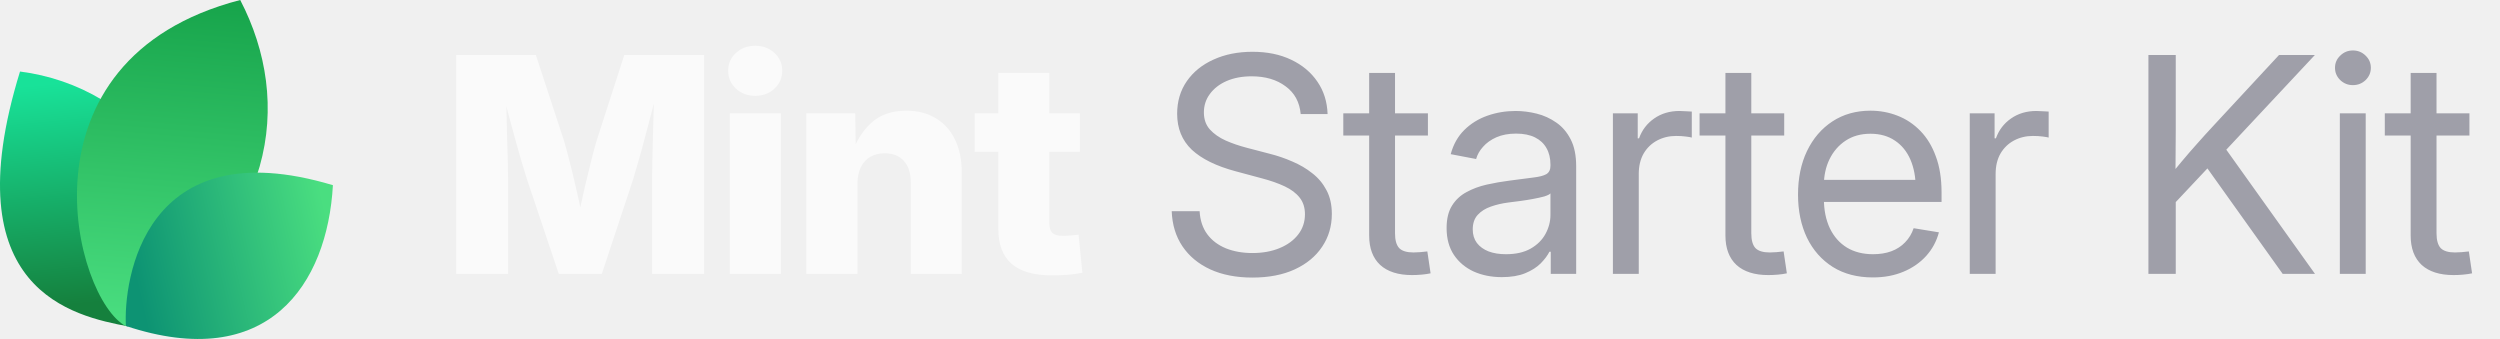
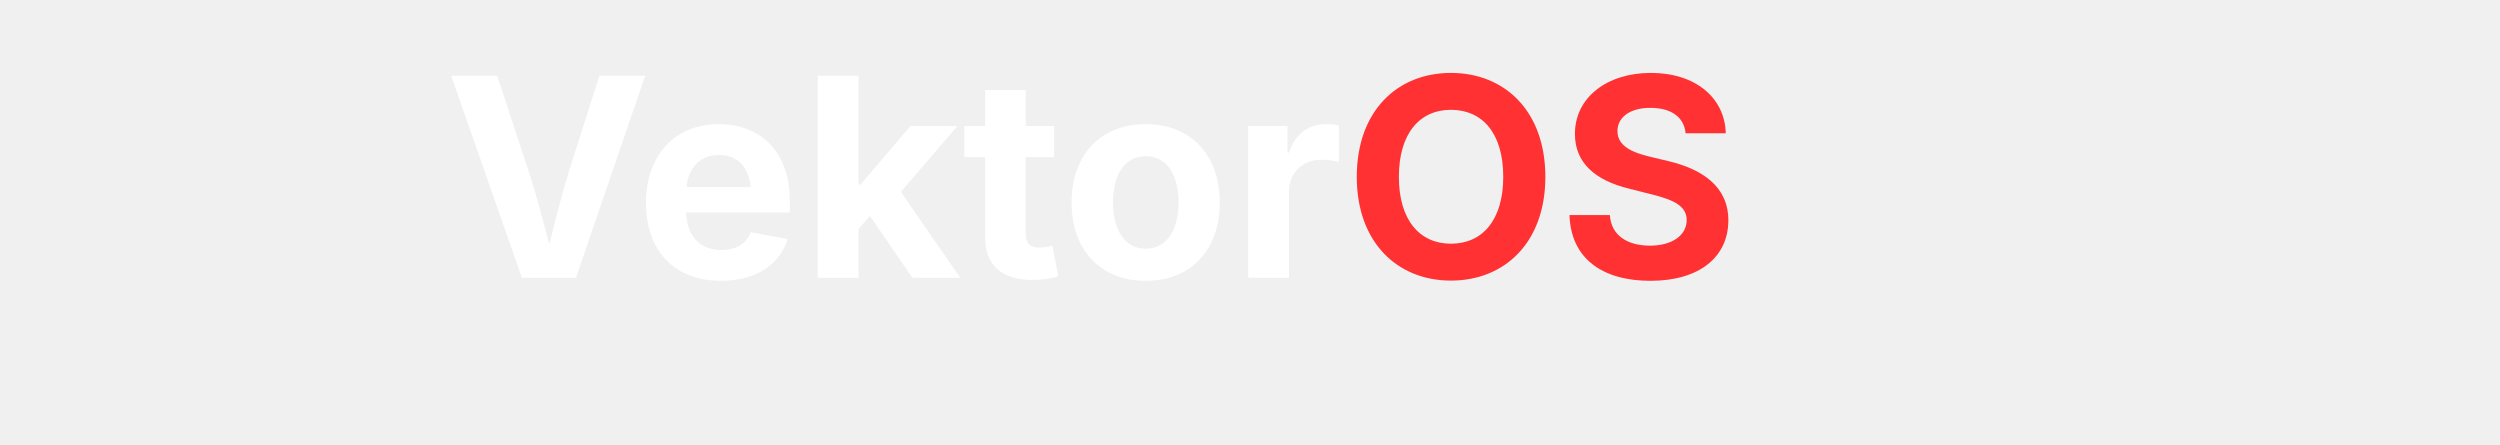
- <svg xmlns="http://www.w3.org/2000/svg" width="177" height="24" viewBox="0 0 177 24" fill="none">
-   <path d="M9.061 23.108C5.268 22.377 -3.391 20.627 1.417 5.064C9.634 6.099 16.973 14.064 9.061 23.108Z" fill="url(#paint0_linear_17557_2145)" />
-   <path d="M8.919 23.094C5.276 21.222 0.784 4.209 17.007 0C20.757 7.193 19.621 16.545 8.919 23.094Z" fill="url(#paint1_linear_17557_2145)" />
-   <path d="M8.914 23.079C8.735 19.882 10.159 9.085 23.57 13.111C23.181 20.123 18.984 26.418 8.914 23.079Z" fill="url(#paint2_linear_17557_2145)" />
-   <path d="M32.301 19.392V3.894H37.938L39.925 9.948C40.036 10.315 40.164 10.787 40.31 11.362C40.462 11.938 40.611 12.552 40.757 13.204C40.91 13.855 41.048 14.483 41.173 15.086C41.305 15.682 41.412 16.192 41.495 16.615H40.695C40.771 16.192 40.871 15.682 40.996 15.086C41.128 14.49 41.267 13.866 41.412 13.214C41.565 12.562 41.714 11.948 41.86 11.373C42.005 10.79 42.133 10.315 42.244 9.948L44.2 3.894H49.848V19.392H46.166V12.704C46.166 12.357 46.173 11.917 46.187 11.383C46.2 10.849 46.214 10.27 46.228 9.646C46.249 9.022 46.266 8.391 46.28 7.753C46.301 7.115 46.311 6.519 46.311 5.964H46.623C46.485 6.561 46.332 7.181 46.166 7.826C45.999 8.471 45.833 9.102 45.666 9.719C45.507 10.336 45.351 10.901 45.198 11.414C45.053 11.928 44.928 12.357 44.824 12.704L42.608 19.392H39.561L37.314 12.704C37.203 12.357 37.072 11.928 36.919 11.414C36.773 10.901 36.614 10.34 36.441 9.729C36.274 9.112 36.104 8.481 35.931 7.836C35.764 7.192 35.608 6.567 35.463 5.964H35.827C35.834 6.512 35.844 7.105 35.858 7.743C35.872 8.374 35.886 9.005 35.9 9.636C35.92 10.26 35.938 10.839 35.952 11.373C35.965 11.907 35.972 12.351 35.972 12.704V19.392H32.301ZM51.668 19.392V8.024H55.288V19.392H51.668ZM53.468 6.786C52.927 6.786 52.473 6.616 52.105 6.276C51.738 5.93 51.554 5.507 51.554 5.007C51.554 4.508 51.738 4.088 52.105 3.749C52.473 3.409 52.927 3.239 53.468 3.239C54.009 3.239 54.463 3.409 54.83 3.749C55.198 4.082 55.382 4.501 55.382 5.007C55.382 5.507 55.198 5.93 54.83 6.276C54.463 6.616 54.009 6.786 53.468 6.786ZM60.708 13.027V19.392H57.088V8.024H60.551L60.593 10.967H60.281C60.593 10.024 61.061 9.268 61.685 8.7C62.309 8.124 63.138 7.836 64.171 7.836C64.975 7.836 65.672 8.017 66.262 8.377C66.851 8.731 67.302 9.234 67.614 9.885C67.933 10.537 68.092 11.307 68.092 12.194V19.392H64.483V12.912C64.483 12.26 64.32 11.754 63.994 11.394C63.675 11.033 63.221 10.853 62.632 10.853C62.25 10.853 61.914 10.936 61.623 11.102C61.332 11.269 61.106 11.515 60.947 11.841C60.787 12.16 60.708 12.555 60.708 13.027ZM76.456 8.024V10.749H69.008V8.024H76.456ZM70.683 5.163H74.292V15.783C74.292 16.102 74.361 16.334 74.5 16.48C74.646 16.625 74.899 16.698 75.259 16.698C75.405 16.698 75.596 16.688 75.831 16.667C76.074 16.646 76.251 16.629 76.362 16.615L76.632 19.309C76.313 19.378 75.963 19.427 75.582 19.455C75.207 19.482 74.836 19.496 74.469 19.496C73.2 19.496 72.25 19.222 71.619 18.674C70.995 18.127 70.683 17.308 70.683 16.22V5.163Z" fill="#FAFAFA" />
-   <path d="M88.667 19.652C87.523 19.652 86.528 19.458 85.682 19.07C84.843 18.681 84.188 18.137 83.716 17.437C83.245 16.736 82.992 15.908 82.957 14.951H84.933C84.968 15.596 85.148 16.14 85.474 16.584C85.8 17.021 86.24 17.354 86.795 17.582C87.35 17.804 87.974 17.915 88.667 17.915C89.388 17.915 90.026 17.801 90.581 17.572C91.143 17.343 91.583 17.024 91.902 16.615C92.228 16.199 92.391 15.717 92.391 15.169C92.391 14.698 92.266 14.306 92.017 13.994C91.767 13.675 91.413 13.408 90.956 13.193C90.498 12.978 89.954 12.787 89.323 12.621L87.502 12.132C86.123 11.765 85.082 11.255 84.382 10.603C83.689 9.944 83.342 9.095 83.342 8.055C83.342 7.174 83.571 6.404 84.028 5.746C84.486 5.087 85.117 4.577 85.921 4.217C86.726 3.849 87.645 3.666 88.678 3.666C89.718 3.666 90.63 3.853 91.413 4.227C92.204 4.602 92.824 5.122 93.275 5.787C93.726 6.446 93.965 7.209 93.993 8.076H92.089C92.013 7.23 91.656 6.574 91.018 6.11C90.387 5.638 89.586 5.403 88.615 5.403C87.95 5.403 87.36 5.513 86.847 5.735C86.341 5.957 85.946 6.262 85.661 6.651C85.377 7.032 85.235 7.469 85.235 7.961C85.235 8.447 85.377 8.849 85.661 9.168C85.946 9.48 86.317 9.74 86.774 9.948C87.232 10.149 87.724 10.319 88.251 10.457L89.884 10.884C90.439 11.023 90.977 11.206 91.496 11.435C92.023 11.657 92.495 11.934 92.911 12.267C93.334 12.593 93.67 12.995 93.92 13.474C94.17 13.945 94.294 14.504 94.294 15.149C94.294 16.015 94.066 16.788 93.608 17.468C93.157 18.148 92.512 18.681 91.673 19.07C90.834 19.458 89.832 19.652 88.667 19.652ZM101.097 8.024V9.594H95.106V8.024H101.097ZM96.937 5.163H98.767V16.521C98.767 17 98.865 17.347 99.059 17.562C99.26 17.77 99.6 17.874 100.078 17.874C100.21 17.874 100.366 17.867 100.546 17.853C100.733 17.832 100.903 17.815 101.056 17.801L101.285 19.351C101.097 19.392 100.886 19.423 100.65 19.444C100.414 19.465 100.189 19.475 99.974 19.475C98.996 19.475 98.244 19.236 97.717 18.758C97.197 18.272 96.937 17.579 96.937 16.677V5.163ZM106.33 19.621C105.595 19.621 104.932 19.489 104.343 19.226C103.754 18.955 103.285 18.564 102.939 18.05C102.592 17.53 102.419 16.896 102.419 16.147C102.419 15.495 102.547 14.965 102.804 14.556C103.06 14.146 103.403 13.828 103.833 13.599C104.263 13.363 104.742 13.186 105.269 13.068C105.796 12.95 106.333 12.857 106.881 12.787C107.574 12.69 108.132 12.617 108.555 12.569C108.978 12.52 109.287 12.441 109.481 12.33C109.675 12.212 109.772 12.014 109.772 11.737V11.654C109.772 11.203 109.679 10.815 109.492 10.489C109.311 10.163 109.041 9.91 108.68 9.729C108.32 9.549 107.872 9.459 107.338 9.459C106.805 9.459 106.34 9.546 105.945 9.719C105.556 9.892 105.241 10.118 104.998 10.395C104.755 10.665 104.593 10.953 104.509 11.258L102.71 10.915C102.897 10.222 103.22 9.65 103.677 9.199C104.135 8.748 104.679 8.412 105.31 8.19C105.941 7.968 106.607 7.857 107.307 7.857C107.8 7.857 108.295 7.92 108.795 8.044C109.301 8.169 109.765 8.381 110.188 8.679C110.611 8.97 110.951 9.369 111.208 9.875C111.464 10.374 111.593 11.005 111.593 11.768V19.392H109.793V17.822H109.7C109.568 18.085 109.363 18.359 109.086 18.643C108.809 18.921 108.444 19.153 107.994 19.34C107.543 19.527 106.988 19.621 106.33 19.621ZM106.621 17.998C107.321 17.998 107.904 17.867 108.368 17.603C108.84 17.333 109.19 16.986 109.419 16.563C109.654 16.133 109.772 15.682 109.772 15.211V13.692C109.703 13.769 109.554 13.841 109.325 13.911C109.096 13.973 108.829 14.032 108.524 14.088C108.226 14.143 107.921 14.192 107.609 14.233C107.304 14.275 107.033 14.309 106.798 14.337C106.354 14.393 105.938 14.49 105.549 14.628C105.168 14.76 104.86 14.954 104.624 15.211C104.388 15.467 104.27 15.811 104.27 16.241C104.27 16.615 104.367 16.934 104.561 17.198C104.762 17.461 105.04 17.662 105.393 17.801C105.747 17.933 106.156 17.998 106.621 17.998ZM114.193 19.392V8.024H115.951V9.792H116.045C116.253 9.209 116.61 8.741 117.116 8.388C117.622 8.034 118.219 7.857 118.905 7.857C119.058 7.857 119.217 7.864 119.384 7.878C119.55 7.885 119.682 7.892 119.779 7.899V9.74C119.716 9.719 119.578 9.695 119.363 9.667C119.155 9.639 118.922 9.625 118.666 9.625C118.174 9.625 117.726 9.733 117.324 9.948C116.922 10.163 116.603 10.471 116.367 10.874C116.138 11.276 116.024 11.758 116.024 12.319V19.392H114.193ZM126.322 8.024V9.594H120.33V8.024H126.322ZM122.161 5.163H123.992V16.521C123.992 17 124.089 17.347 124.283 17.562C124.484 17.77 124.824 17.874 125.302 17.874C125.434 17.874 125.59 17.867 125.77 17.853C125.958 17.832 126.127 17.815 126.28 17.801L126.509 19.351C126.322 19.392 126.11 19.423 125.874 19.444C125.639 19.465 125.413 19.475 125.198 19.475C124.221 19.475 123.468 19.236 122.941 18.758C122.421 18.272 122.161 17.579 122.161 16.677V5.163ZM132.604 19.642C131.502 19.642 130.555 19.396 129.765 18.903C128.974 18.404 128.364 17.714 127.934 16.834C127.511 15.946 127.3 14.927 127.3 13.775C127.3 12.611 127.511 11.584 127.934 10.697C128.364 9.802 128.964 9.102 129.734 8.596C130.51 8.089 131.408 7.836 132.428 7.836C133.1 7.836 133.738 7.954 134.341 8.19C134.952 8.426 135.489 8.783 135.954 9.261C136.425 9.74 136.793 10.343 137.056 11.071C137.327 11.792 137.462 12.645 137.462 13.63V14.296H128.433V12.735H136.463L135.631 13.297C135.631 12.541 135.506 11.876 135.257 11.3C135.007 10.725 134.643 10.277 134.165 9.958C133.686 9.632 133.107 9.469 132.428 9.469C131.748 9.469 131.162 9.632 130.67 9.958C130.177 10.284 129.796 10.725 129.526 11.279C129.262 11.827 129.13 12.441 129.13 13.12V14.046C129.13 14.864 129.273 15.572 129.557 16.168C129.841 16.757 130.243 17.211 130.763 17.53C131.283 17.842 131.901 17.998 132.615 17.998C133.093 17.998 133.523 17.929 133.905 17.79C134.293 17.645 134.619 17.433 134.882 17.156C135.153 16.879 135.354 16.546 135.486 16.157L137.275 16.449C137.108 17.08 136.81 17.634 136.38 18.113C135.95 18.591 135.413 18.966 134.768 19.236C134.123 19.507 133.402 19.642 132.604 19.642ZM139.459 19.392V8.024H141.217V9.792H141.311C141.519 9.209 141.876 8.741 142.382 8.388C142.888 8.034 143.485 7.857 144.171 7.857C144.324 7.857 144.483 7.864 144.649 7.878C144.816 7.885 144.948 7.892 145.045 7.899V9.74C144.982 9.719 144.844 9.695 144.629 9.667C144.421 9.639 144.188 9.625 143.932 9.625C143.439 9.625 142.992 9.733 142.59 9.948C142.188 10.163 141.869 10.471 141.633 10.874C141.404 11.276 141.29 11.758 141.29 12.319V19.392H139.459ZM153.429 14.961V12.715C153.783 12.257 154.136 11.82 154.49 11.404C154.844 10.981 155.204 10.565 155.572 10.156C155.939 9.74 156.314 9.327 156.695 8.918L161.355 3.894H163.893L157.277 10.967H157.184L153.429 14.961ZM152.108 19.392V3.894H154.043V9.241L154.022 12.559L154.043 13.505V19.392H152.108ZM161.615 19.392L155.967 11.477L157.173 9.969L163.903 19.392H161.615ZM165.661 19.392V8.024H167.492V19.392H165.661ZM166.587 6.027C166.24 6.027 165.942 5.909 165.692 5.673C165.443 5.43 165.318 5.139 165.318 4.799C165.318 4.459 165.443 4.172 165.692 3.936C165.942 3.693 166.24 3.572 166.587 3.572C166.934 3.572 167.232 3.693 167.482 3.936C167.731 4.172 167.856 4.459 167.856 4.799C167.856 5.139 167.731 5.43 167.482 5.673C167.232 5.909 166.934 6.027 166.587 6.027ZM174.836 8.024V9.594H168.844V8.024H174.836ZM170.675 5.163H172.506V16.521C172.506 17 172.603 17.347 172.797 17.562C172.998 17.77 173.338 17.874 173.816 17.874C173.948 17.874 174.104 17.867 174.284 17.853C174.472 17.832 174.641 17.815 174.794 17.801L175.023 19.351C174.836 19.392 174.624 19.423 174.388 19.444C174.153 19.465 173.927 19.475 173.712 19.475C172.735 19.475 171.982 19.236 171.455 18.758C170.935 18.272 170.675 17.579 170.675 16.677V5.163Z" fill="#9F9FA9" />
-   <defs>
-     <linearGradient id="paint0_linear_17557_2145" x1="3.776" y1="5.916" x2="5.232" y2="21.559" gradientUnits="userSpaceOnUse">
-       <stop stop-color="#18E299" />
-       <stop offset="1" stop-color="#15803D" />
-     </linearGradient>
-     <linearGradient id="paint1_linear_17557_2145" x1="12.171" y1="-0.718" x2="10.19" y2="22.983" gradientUnits="userSpaceOnUse">
-       <stop stop-color="#16A34A" />
-       <stop offset="1" stop-color="#4ADE80" />
-     </linearGradient>
-     <linearGradient id="paint2_linear_17557_2145" x1="23.133" y1="15.353" x2="9.338" y2="18.52" gradientUnits="userSpaceOnUse">
-       <stop stop-color="#4ADE80" />
-       <stop offset="1" stop-color="#0D9373" />
-     </linearGradient>
-   </defs>
+ <svg xmlns="http://www.w3.org/2000/svg" height="32" viewBox="0 0 180 32" fill="none">
+   <text x="32" y="20" font-family="system-ui, -apple-system, sans-serif" font-size="20" font-weight="700" fill="#ffffff">Vektor<tspan fill="#ff3132">OS</tspan>
+   </text>
</svg>
